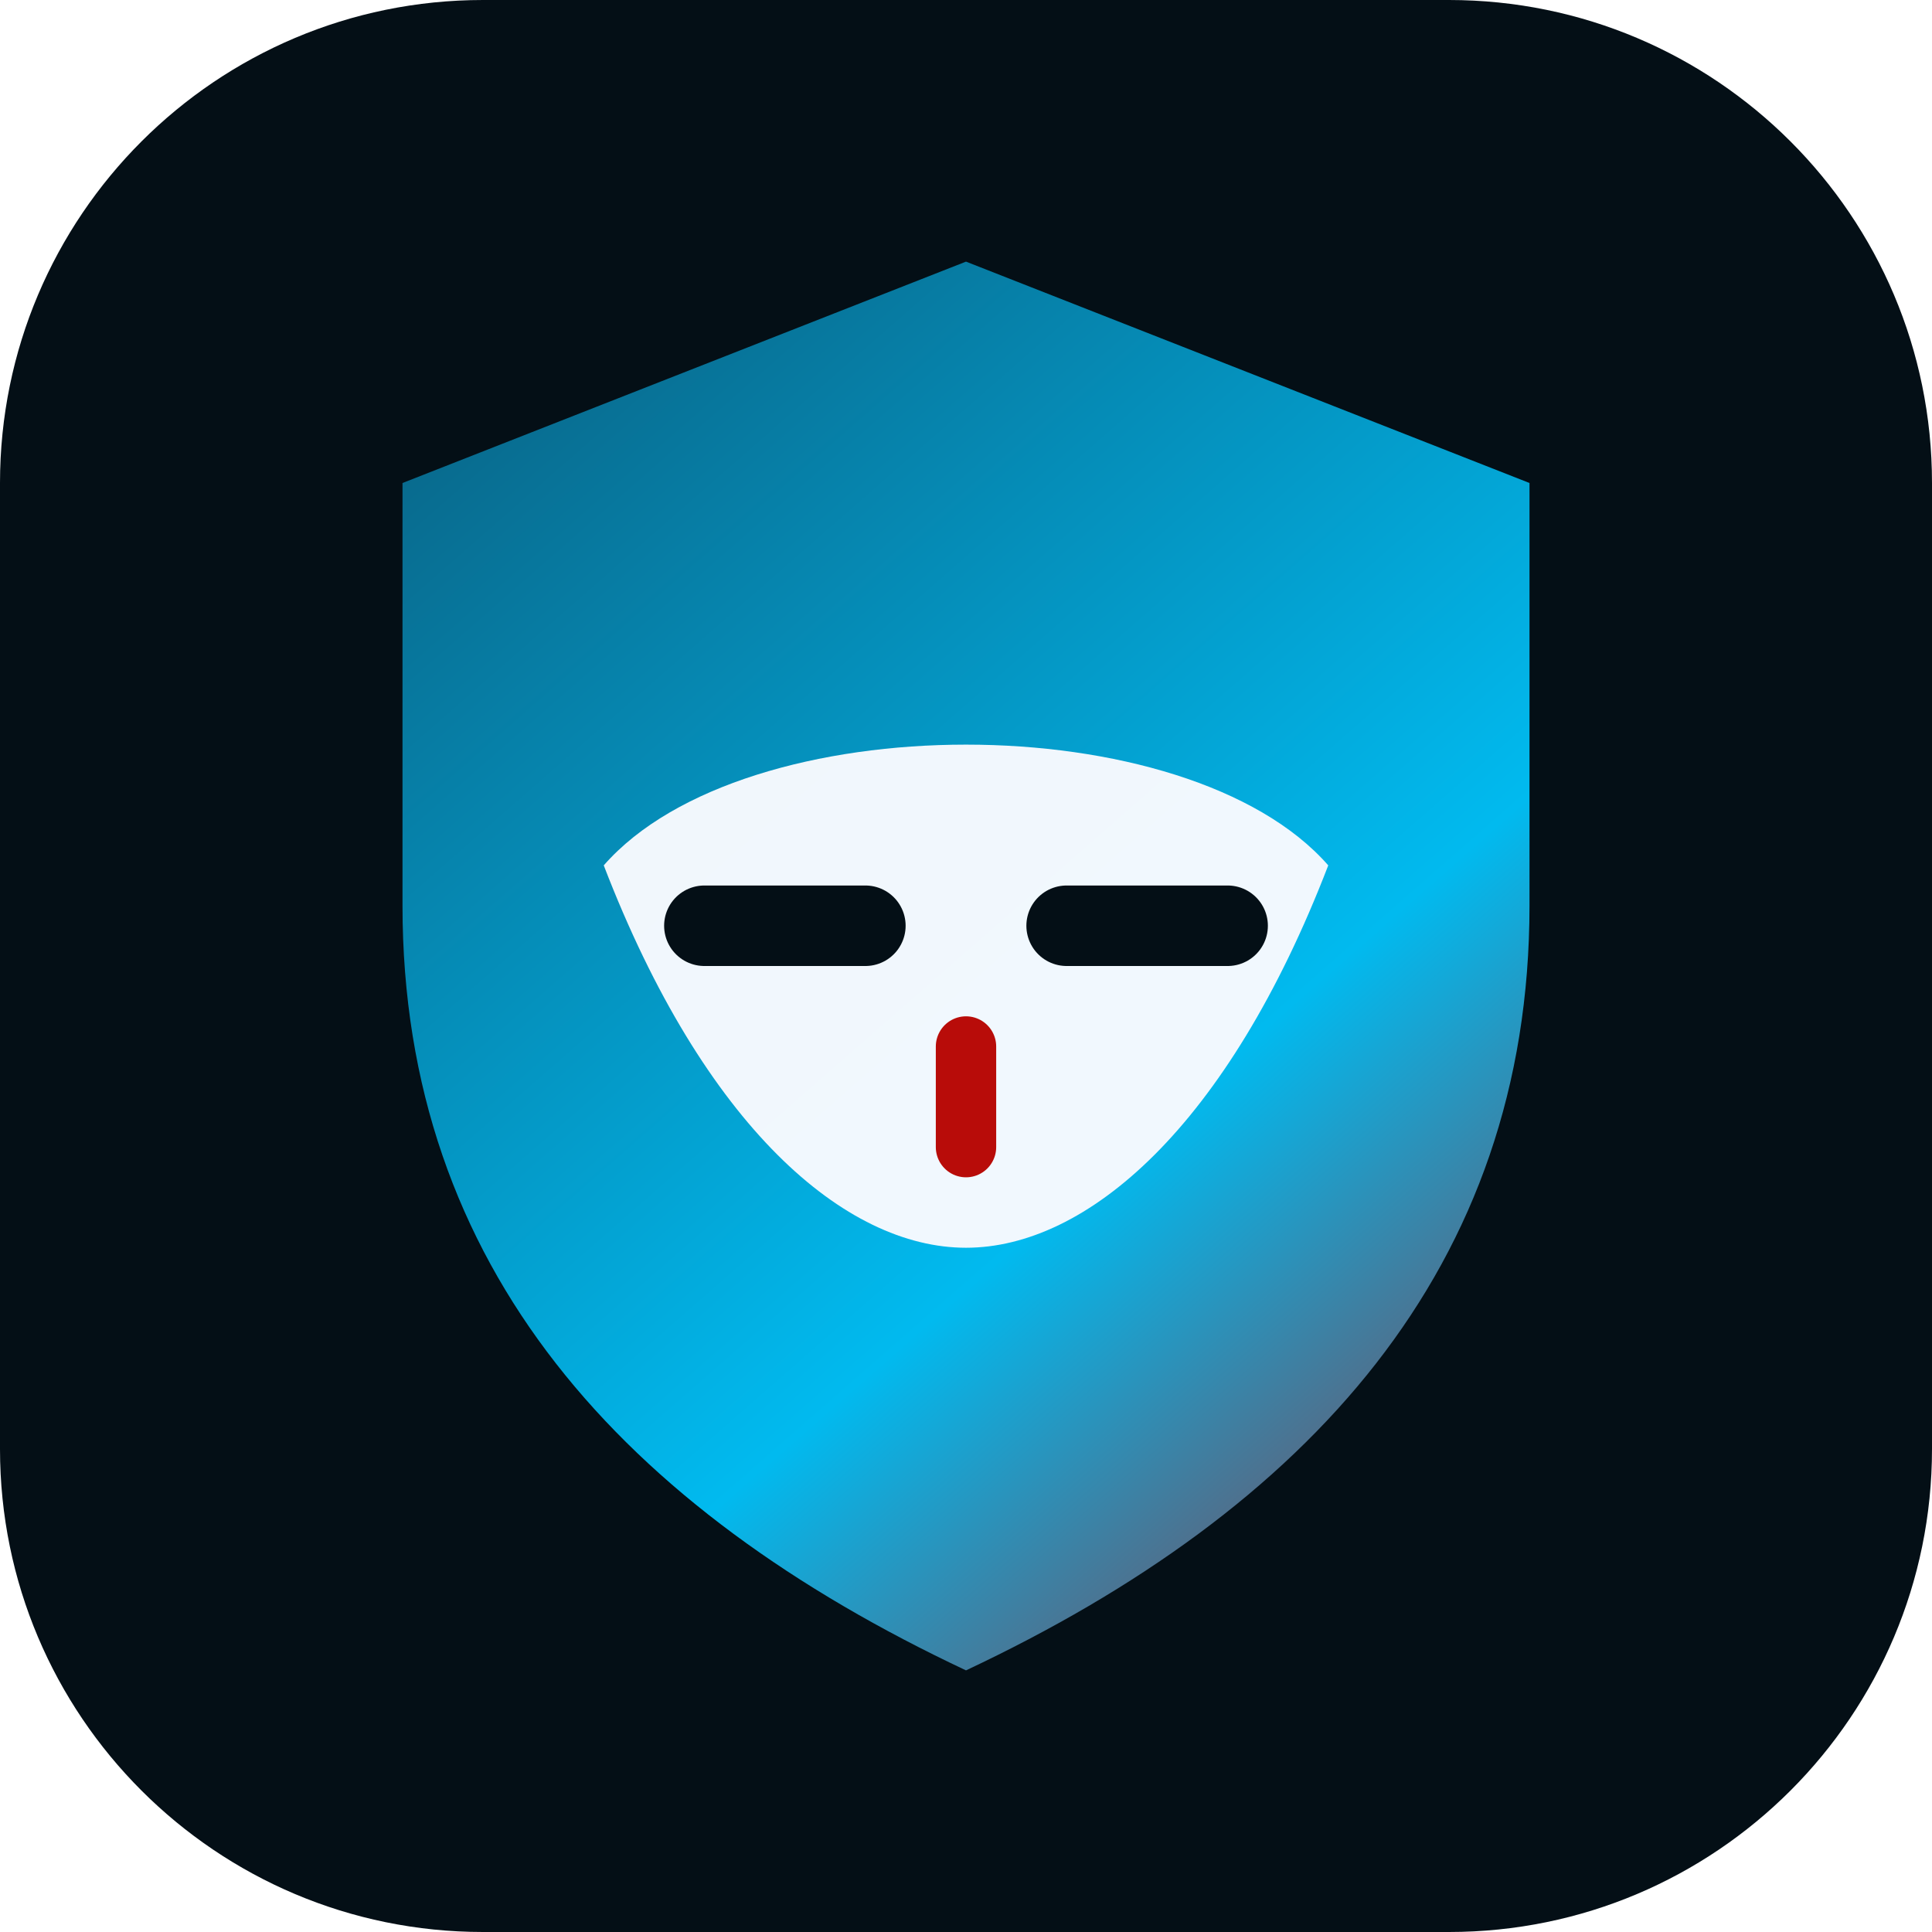
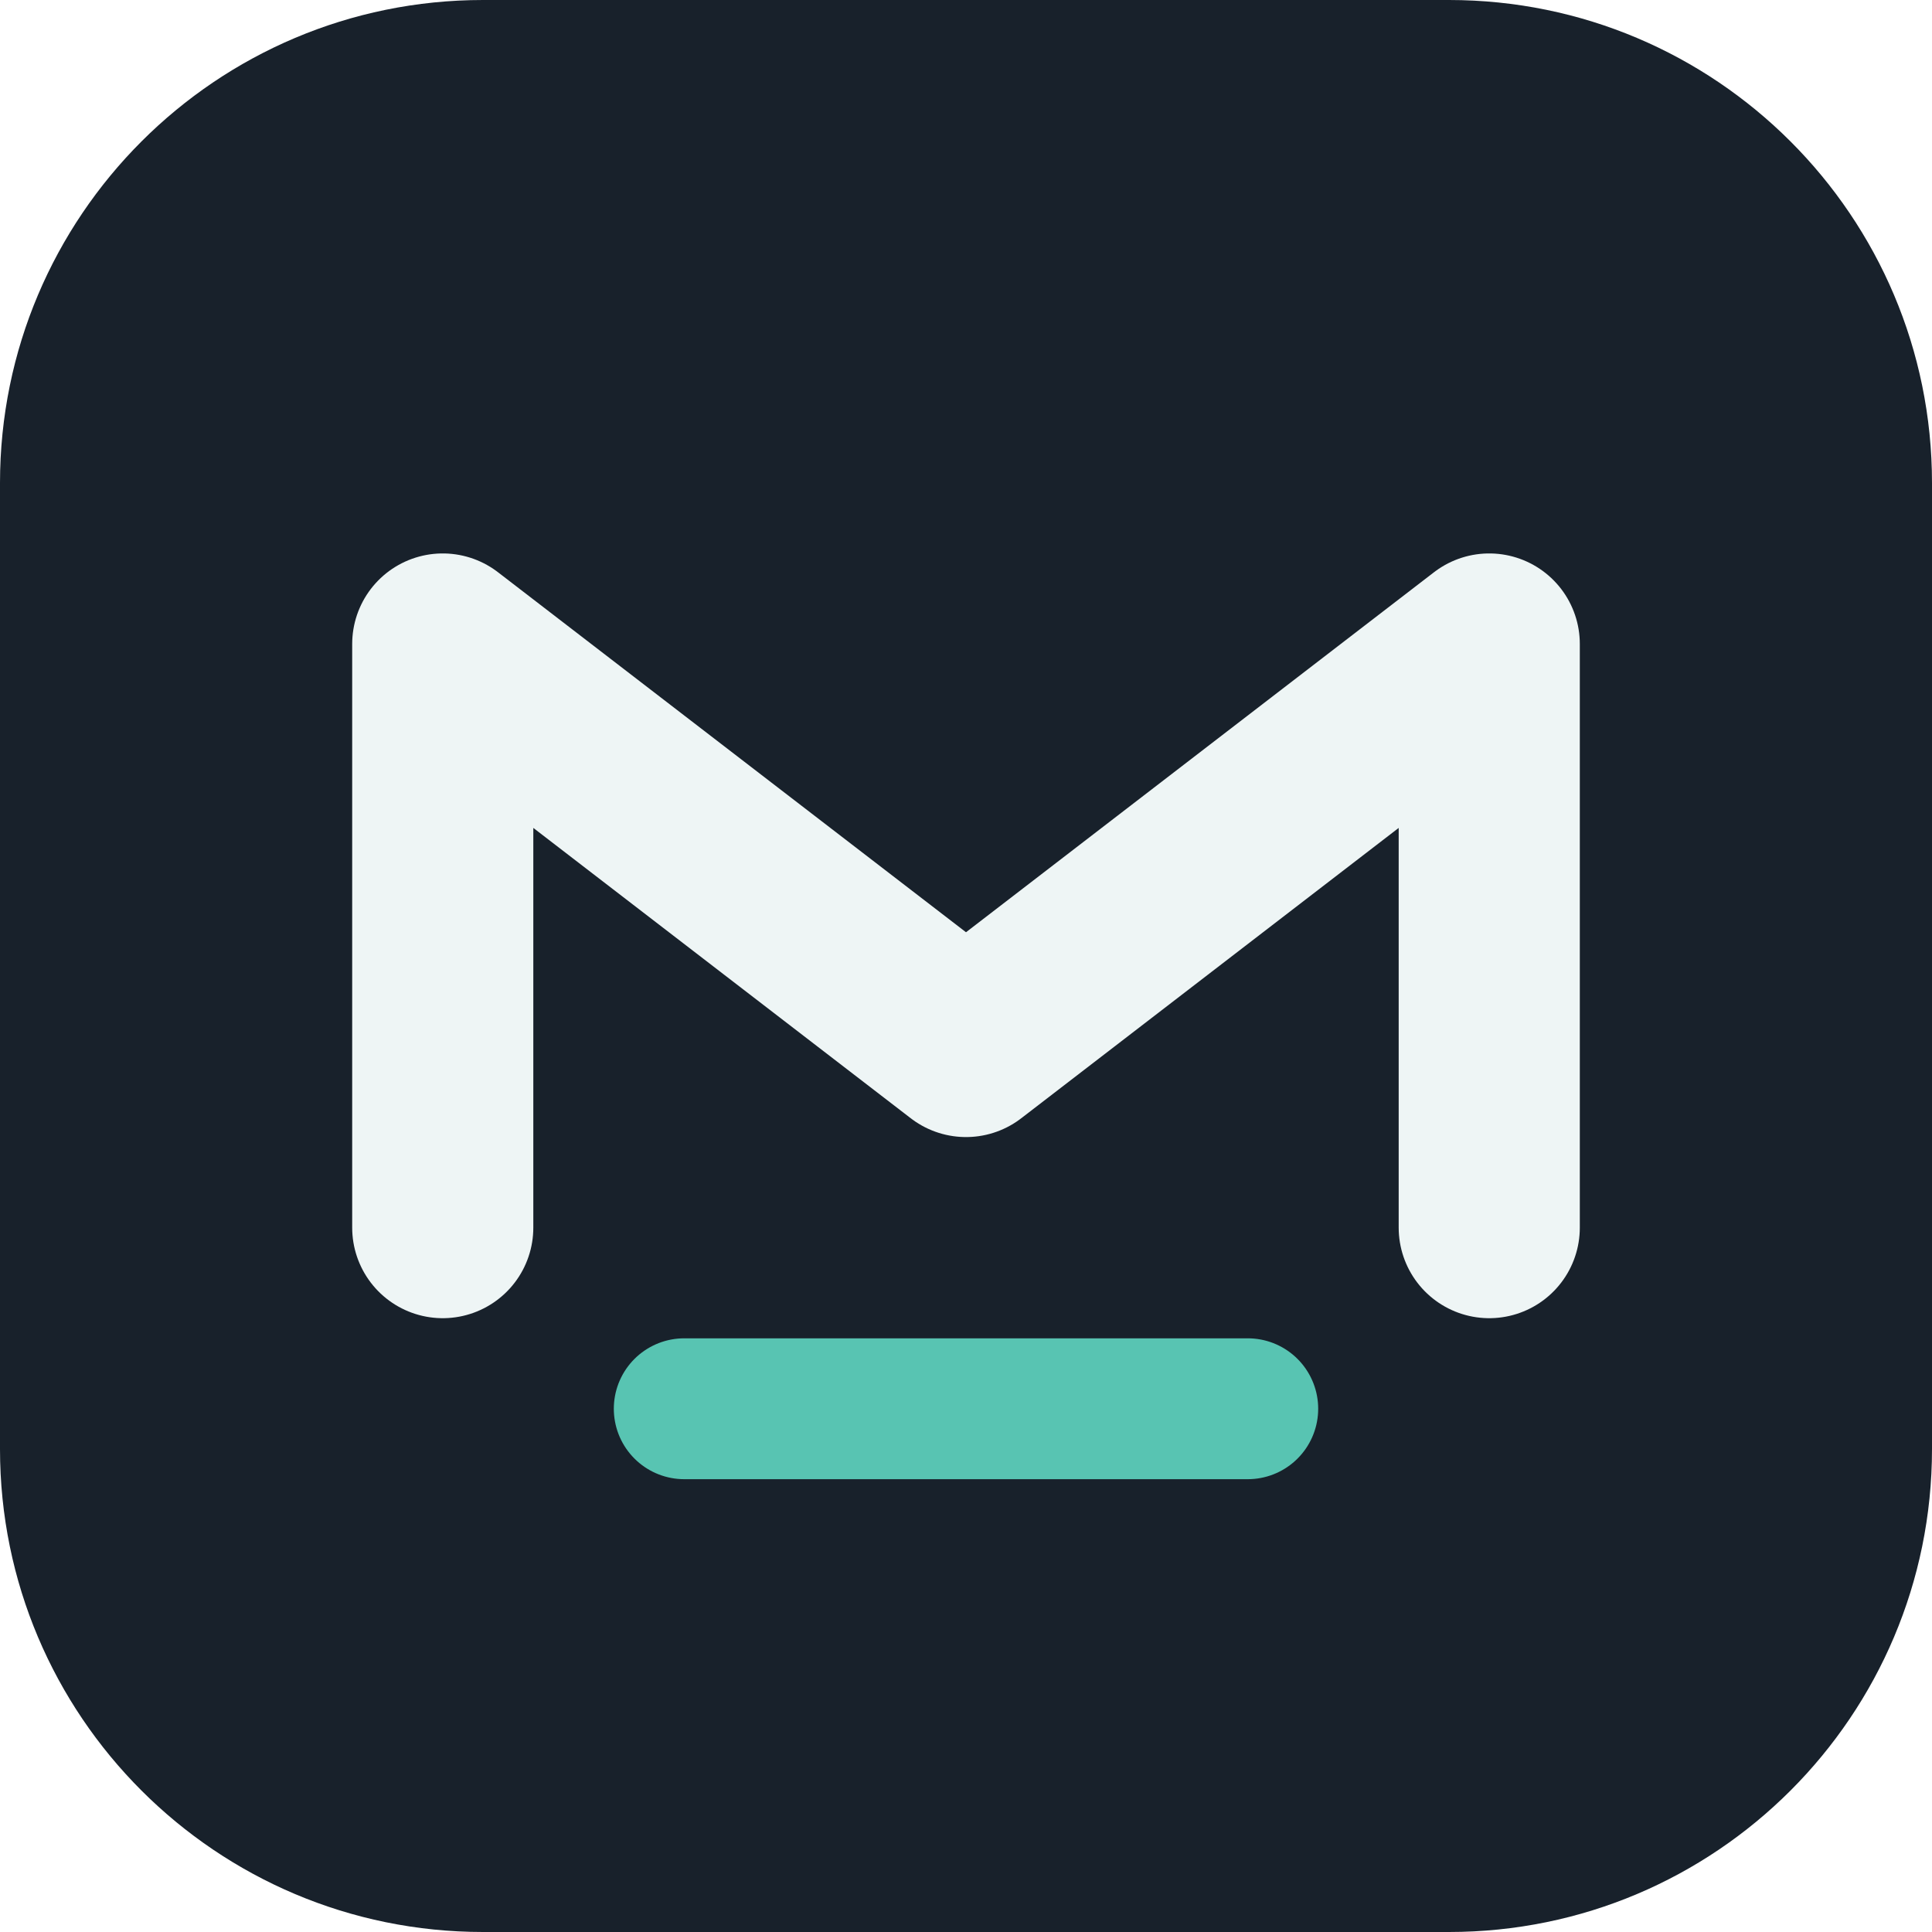
- <svg xmlns="http://www.w3.org/2000/svg" viewBox="0 0 96 96" role="img" aria-labelledby="title desc">
-   <defs>
-     <linearGradient id="g" x1="12" y1="8" x2="82" y2="88" gradientUnits="userSpaceOnUse">
-       <stop stop-color="#0b4f6c" />
-       <stop offset=".62" stop-color="#01baef" />
-       <stop offset="1" stop-color="#b80c09" />
-     </linearGradient>
-   </defs>
-   <rect width="96" height="96" rx="24" fill="#040f16" />
-   <path d="M48 13 76 24v21c0 18-11 30-28 38C31 75 20 63 20 45V24l28-11Z" fill="url(#g)" />
-   <path d="M30 43c7-8 29-8 36 0-5 13-12 19-18 19s-13-6-18-19Z" fill="#fbfbff" opacity=".96" />
-   <path d="M35 46h8M53 46h8" stroke="#040f16" stroke-width="4" stroke-linecap="round" />
-   <path d="M48 52v5" stroke="#b80c09" stroke-width="3" stroke-linecap="round" />
+ <svg xmlns="http://www.w3.org/2000/svg" viewBox="0 0 96 96">
+   <rect width="96" height="96" rx="24" fill="#18212b" />
+   <path d="M22 61V32l26 20 26-20v29" fill="none" stroke="#eef5f5" stroke-width="9" stroke-linecap="round" stroke-linejoin="round" />
+   <path d="M34 70h28" stroke="#58c4b2" stroke-width="7" stroke-linecap="round" />
</svg>
